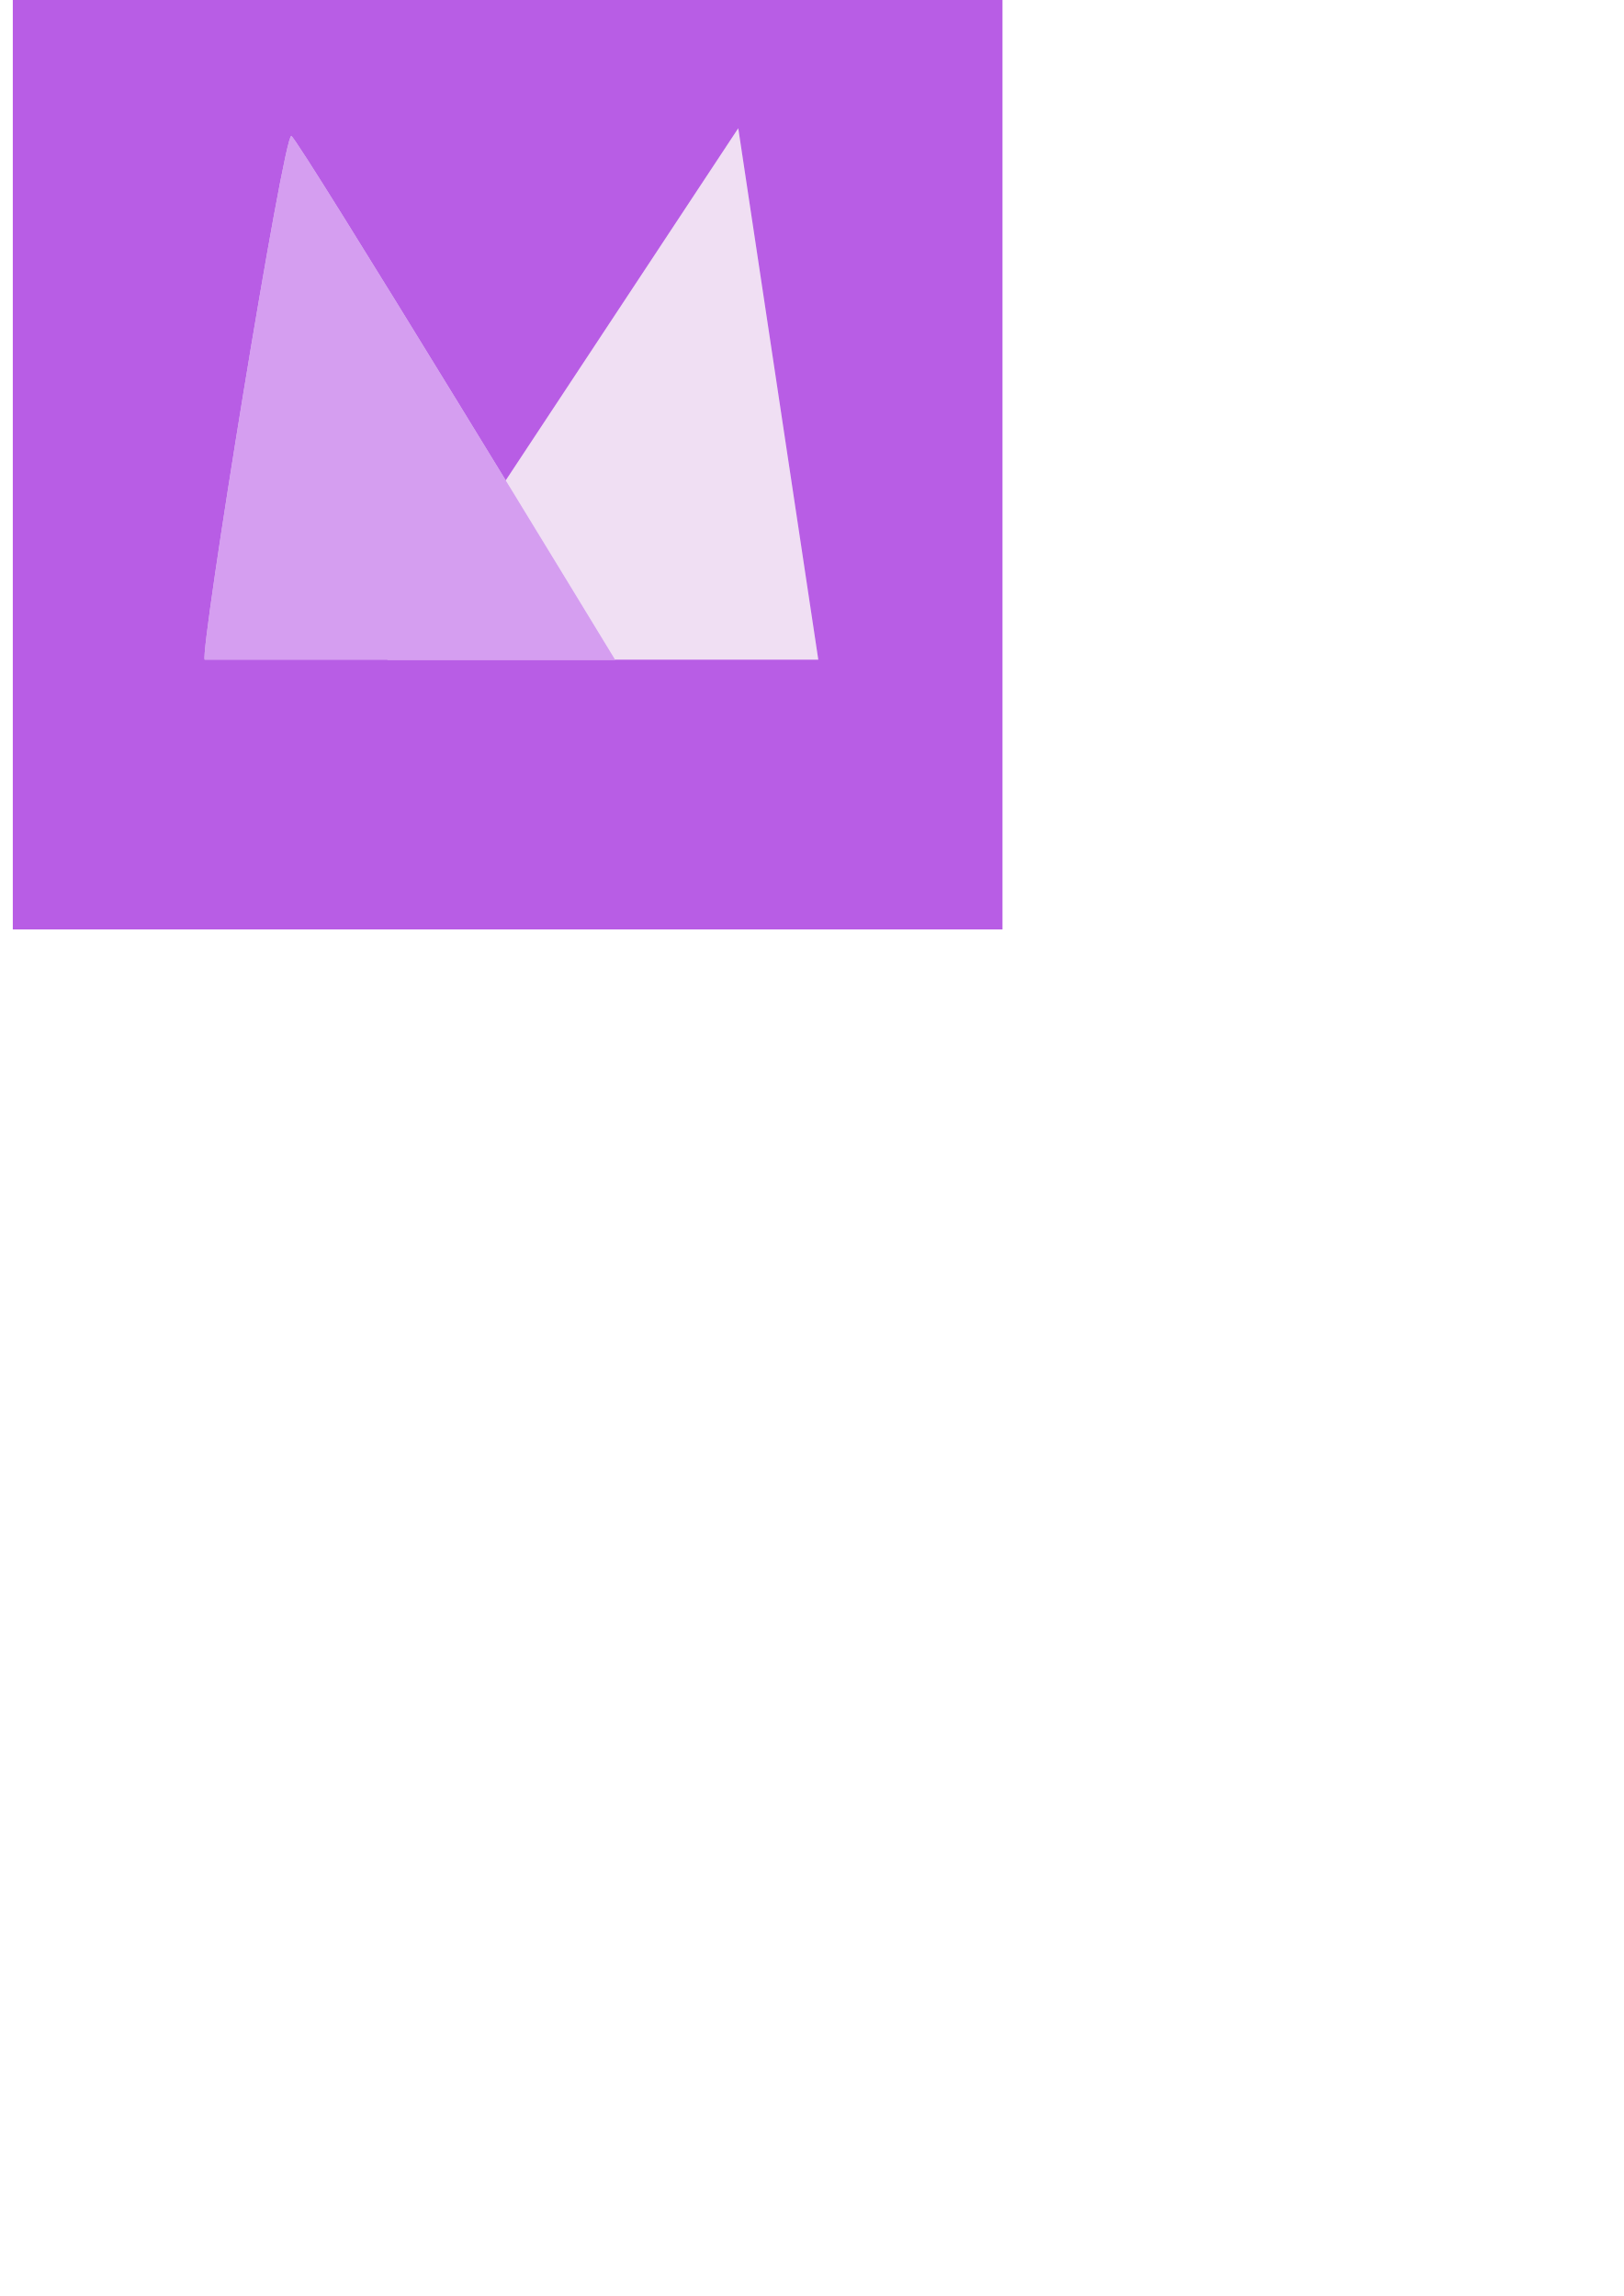
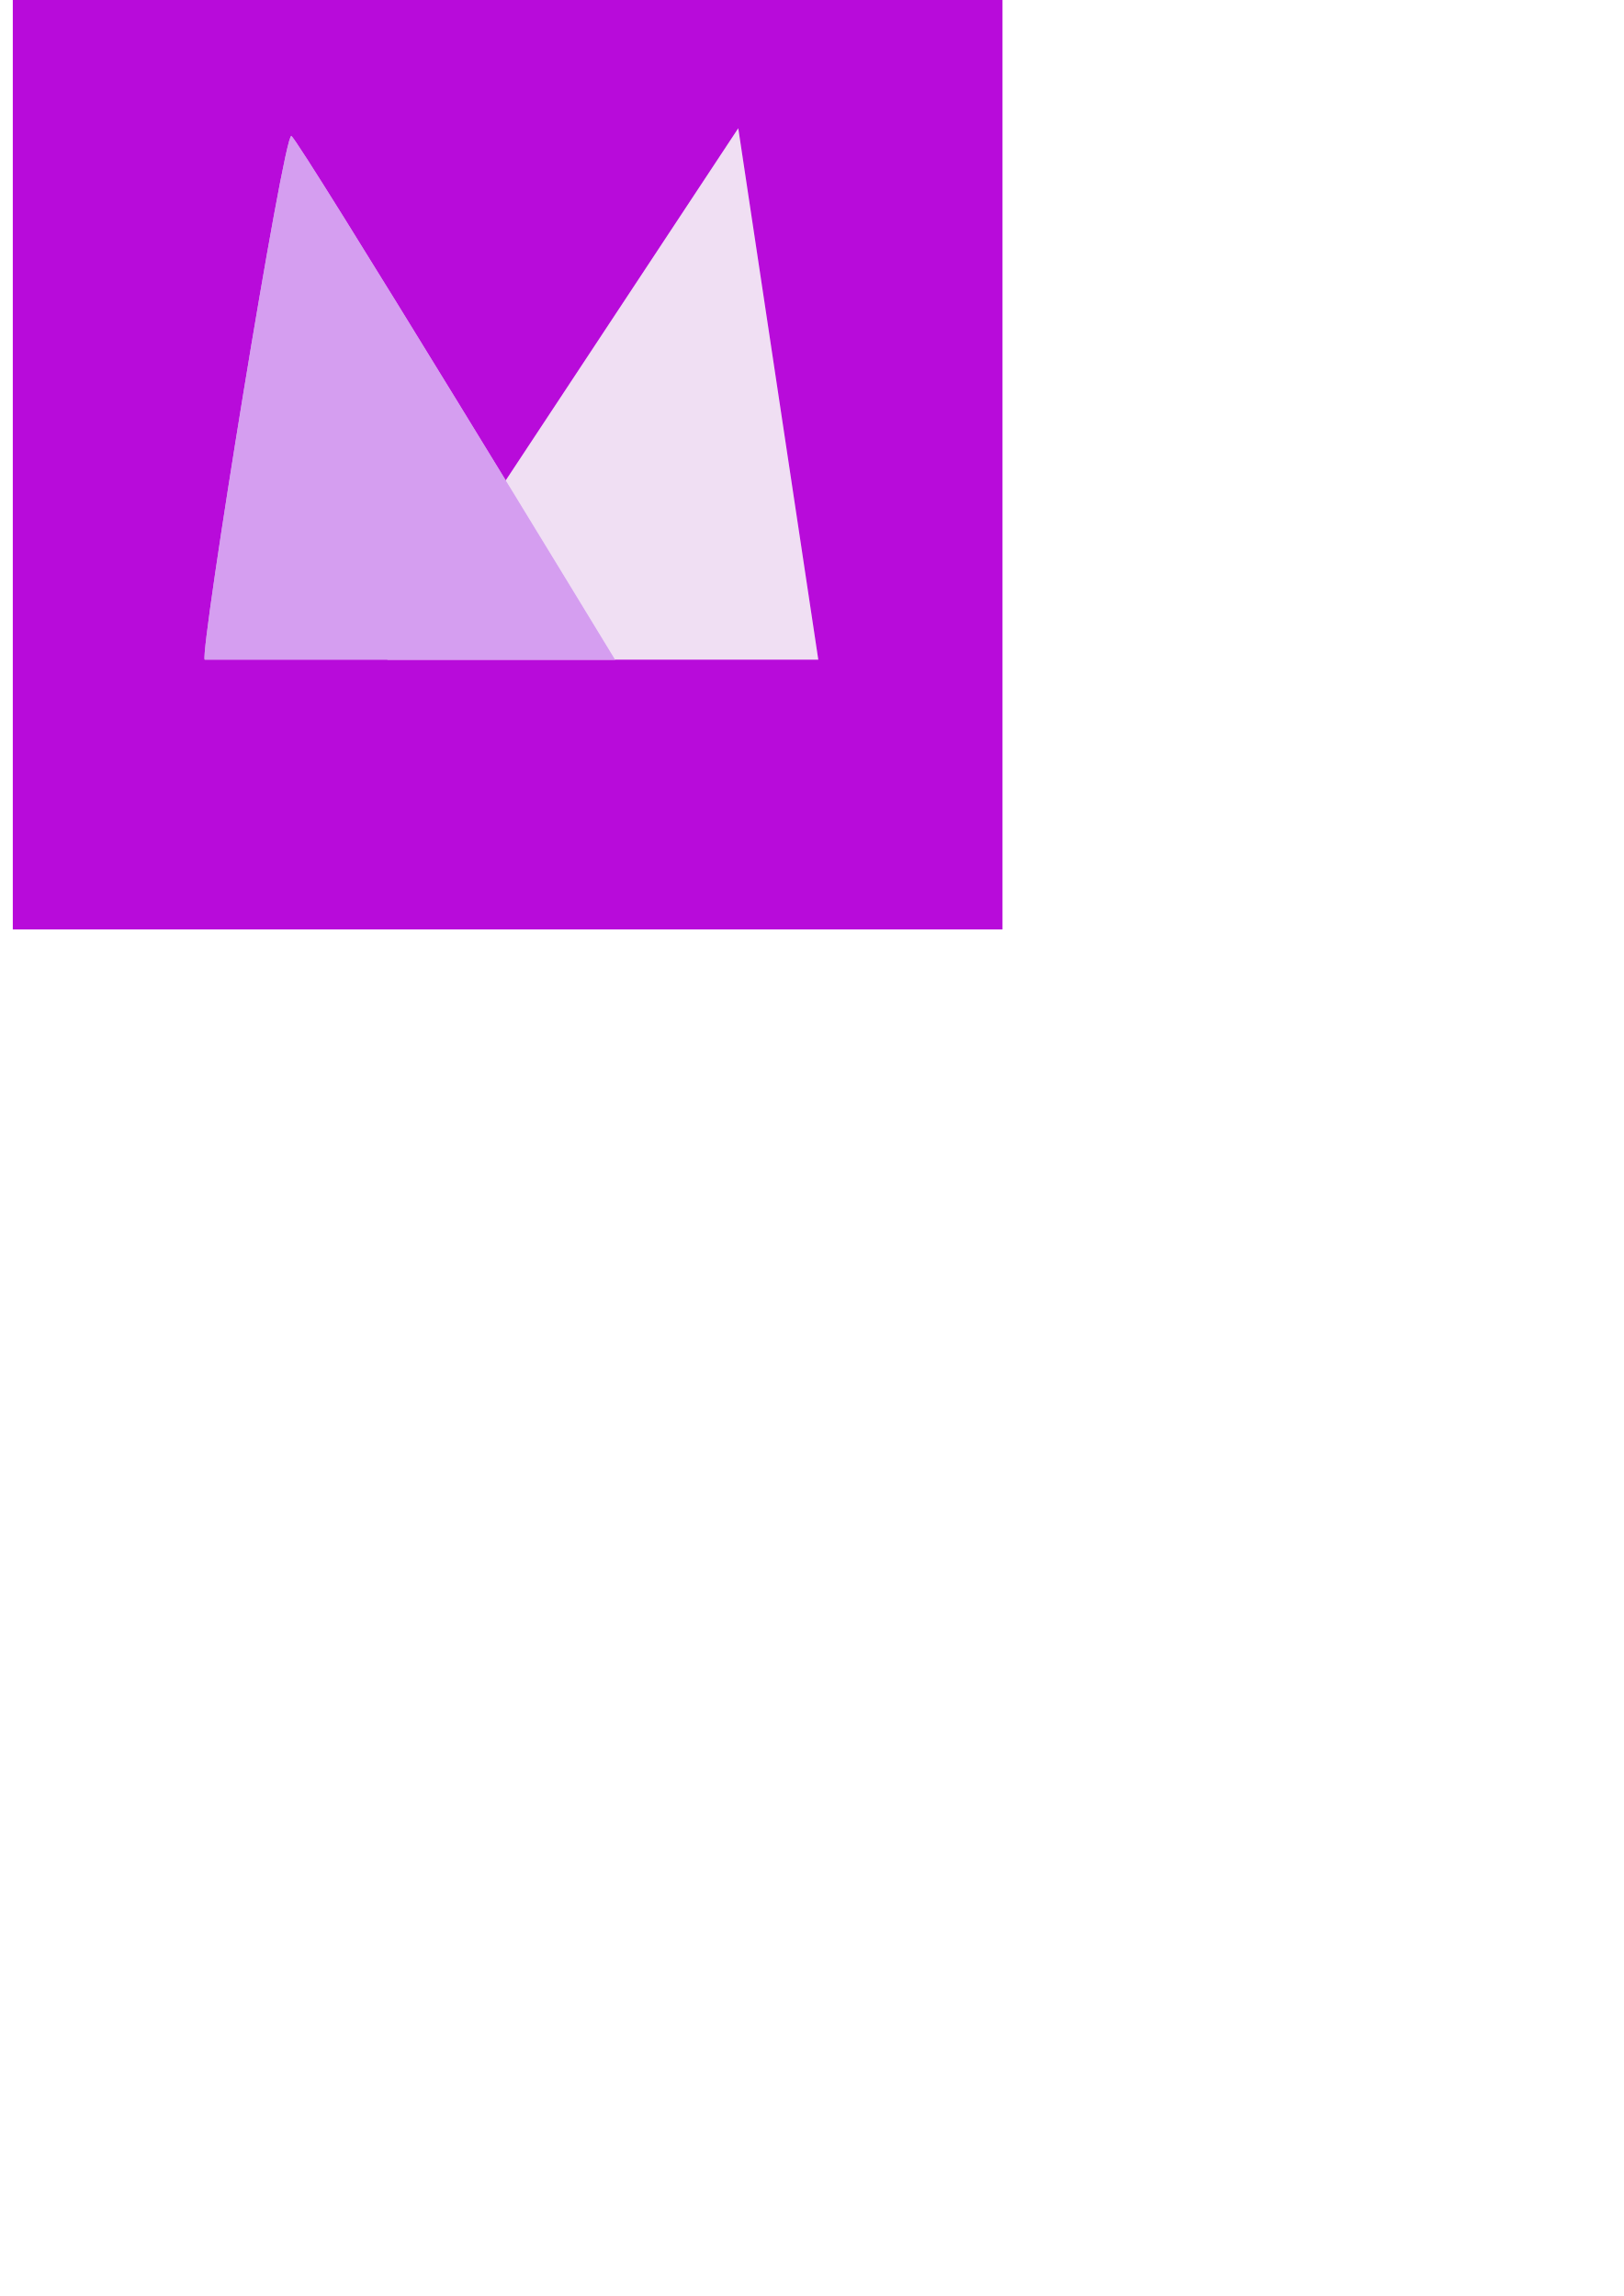
- <svg xmlns="http://www.w3.org/2000/svg" width="793.701" height="1122.52" viewBox="0 0 210 297">
-   <path d="M1.655-7.773h128v128h-128z" fill="#b85de5" paint-order="markers fill stroke" />
-   <path d="M105.833 85.333L95.482 16.59 50.095 85.333z" fill="#fefdfe" />
-   <path d="M105.833 85.333L95.482 16.59 50.095 85.333z" fill="#9c27b0" fill-opacity=".137" />
-   <path d="M26.472 85.333c-.656-.984 10.23-68.233 11.213-67.74s41.872 67.74 41.872 67.74z" fill="#fefdfe" />
-   <path d="M26.472 85.333c-.656-.984 10.23-68.233 11.213-67.74s41.872 67.74 41.872 67.74z" fill="#b85de5" fill-opacity=".588" />
+ <svg xmlns="http://www.w3.org/2000/svg" width="793.701" height="1122.52" viewBox="0 0 210 297" version="1.1" id="svg12">
+   <defs id="defs16" />
+   <path d="M1.655-7.773h128v128h-128z" fill="#b85de5" paint-order="markers fill stroke" id="path2" style="fill:#b80bda;fill-opacity:1" />
+   <path d="M105.833 85.333L95.482 16.59 50.095 85.333z" fill="#fefdfe" id="path4" />
+   <path d="M105.833 85.333L95.482 16.59 50.095 85.333z" fill="#9c27b0" fill-opacity=".137" id="path6" />
+   <path d="M26.472 85.333c-.656-.984 10.23-68.233 11.213-67.74s41.872 67.74 41.872 67.74z" fill="#fefdfe" id="path8" />
+   <path d="M26.472 85.333c-.656-.984 10.23-68.233 11.213-67.74s41.872 67.74 41.872 67.74z" fill="#b85de5" fill-opacity=".588" id="path10" />
</svg>
